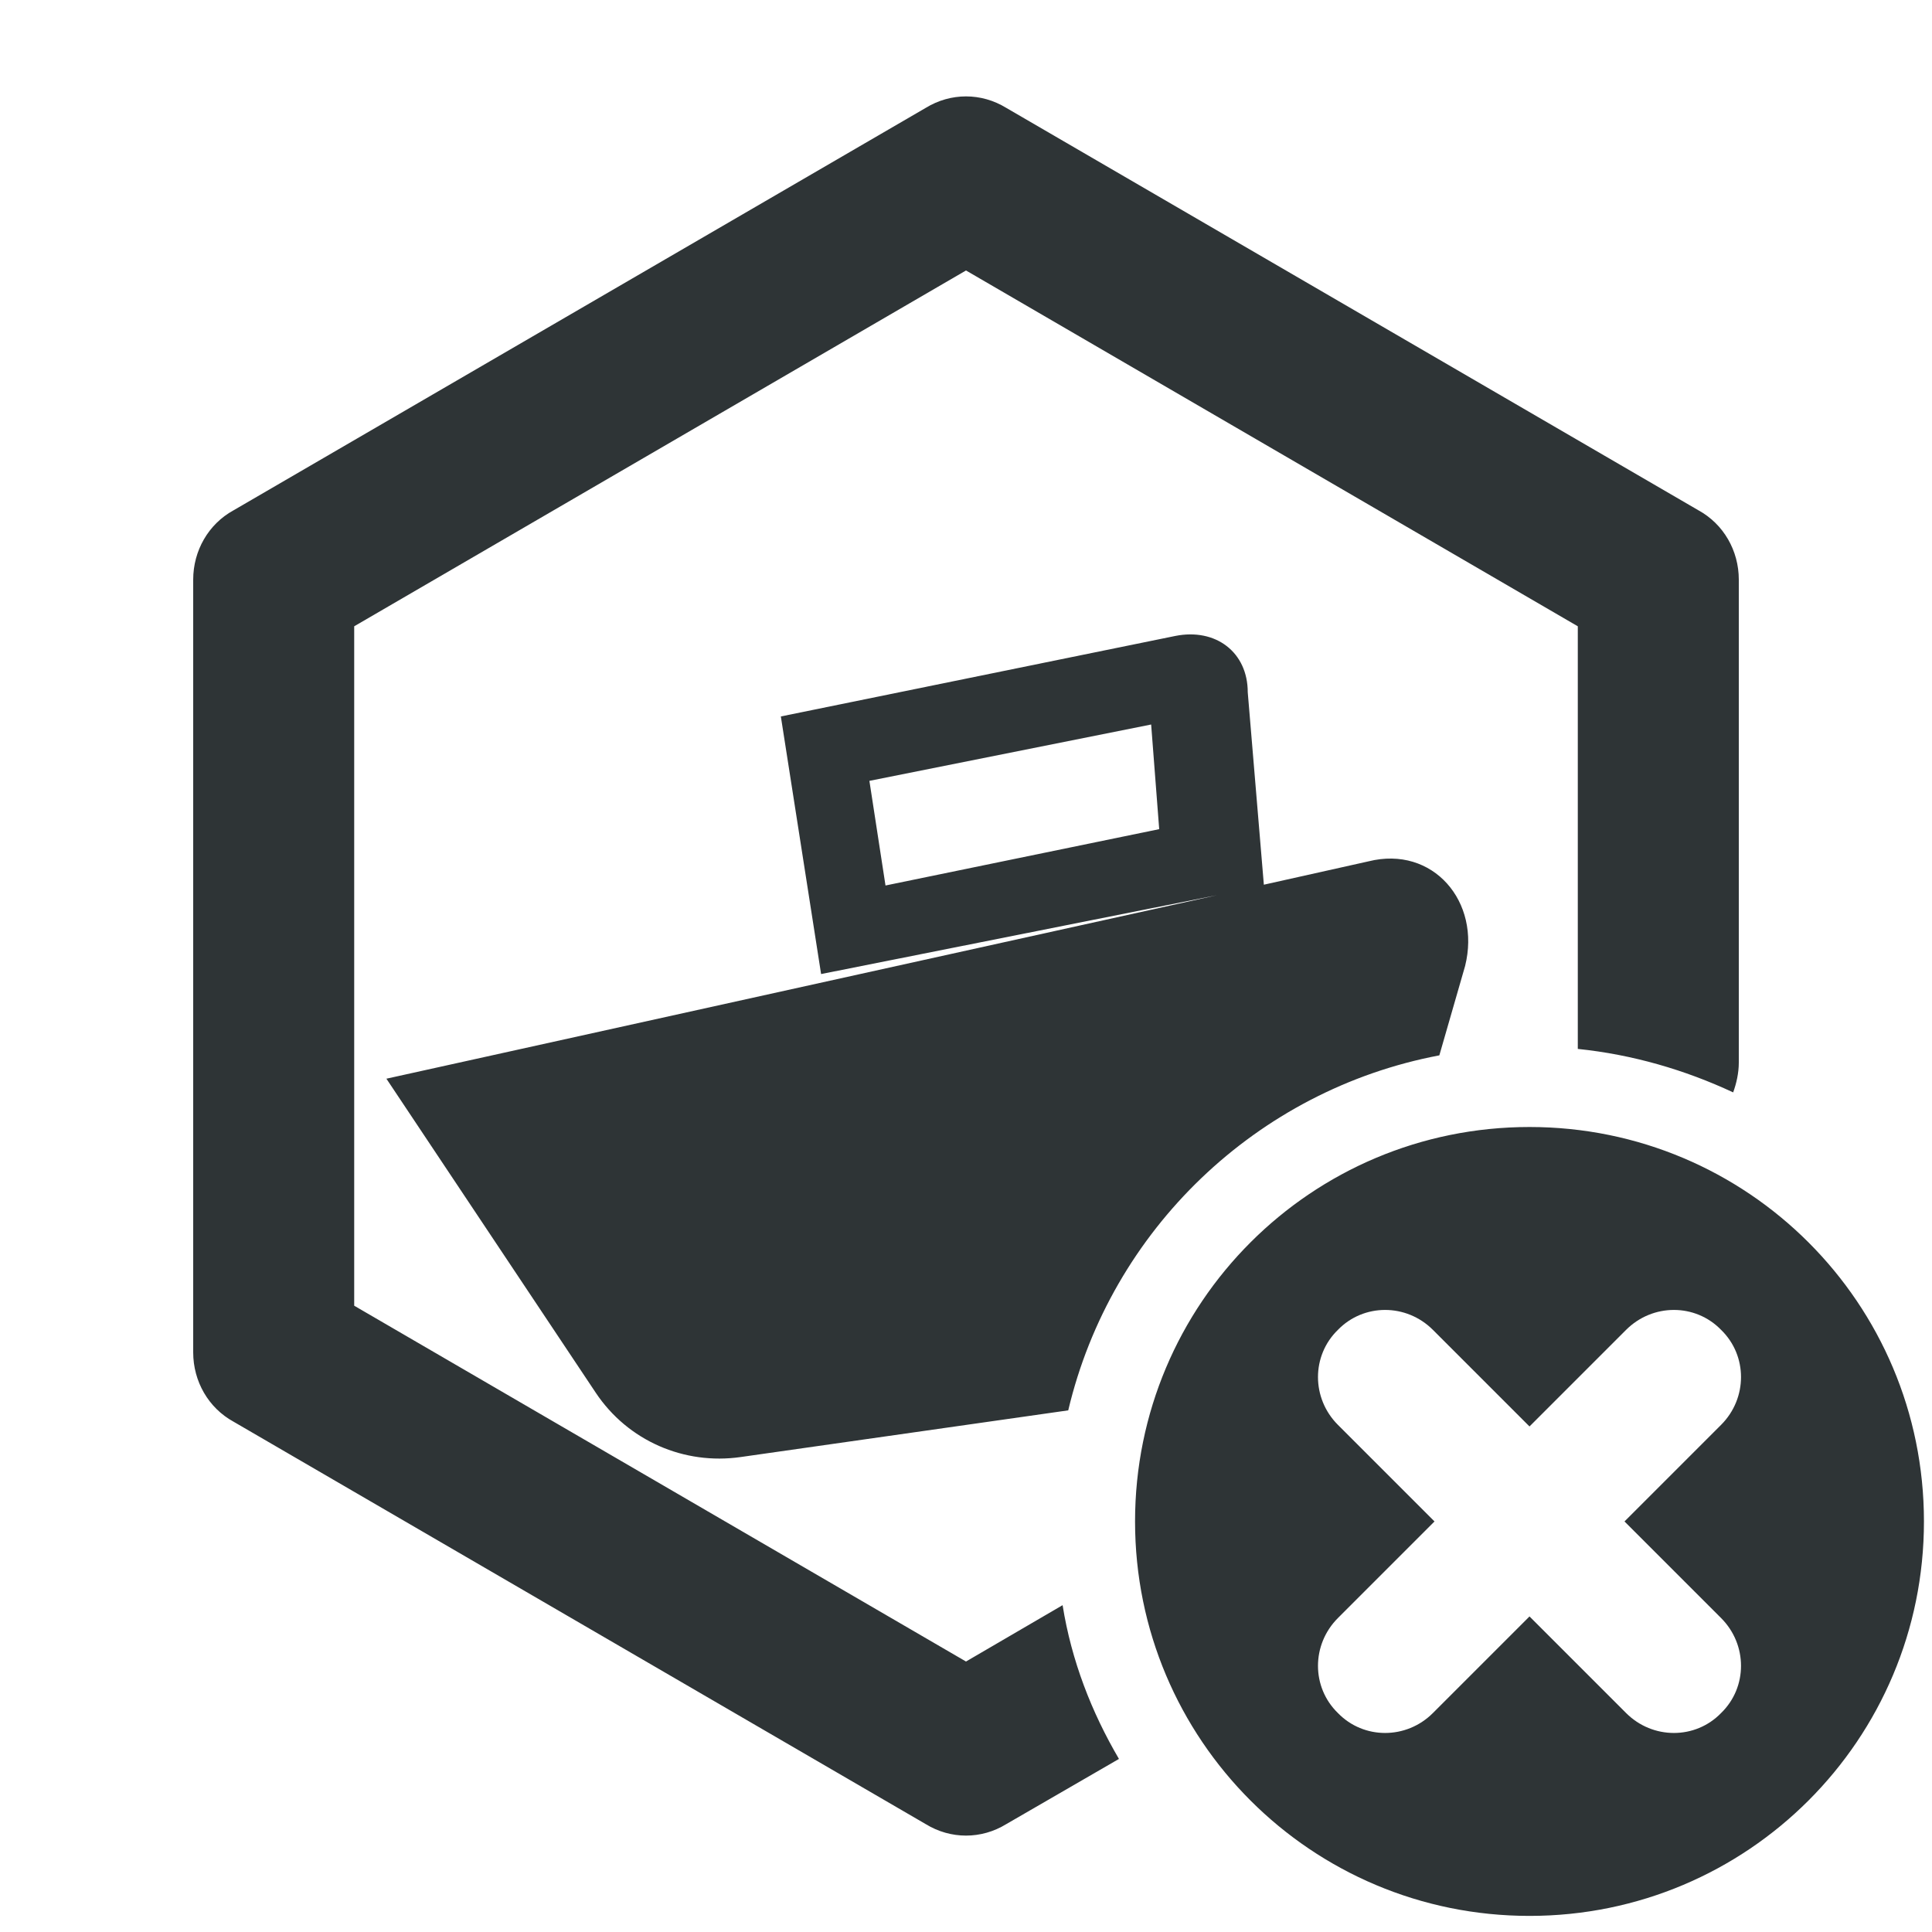
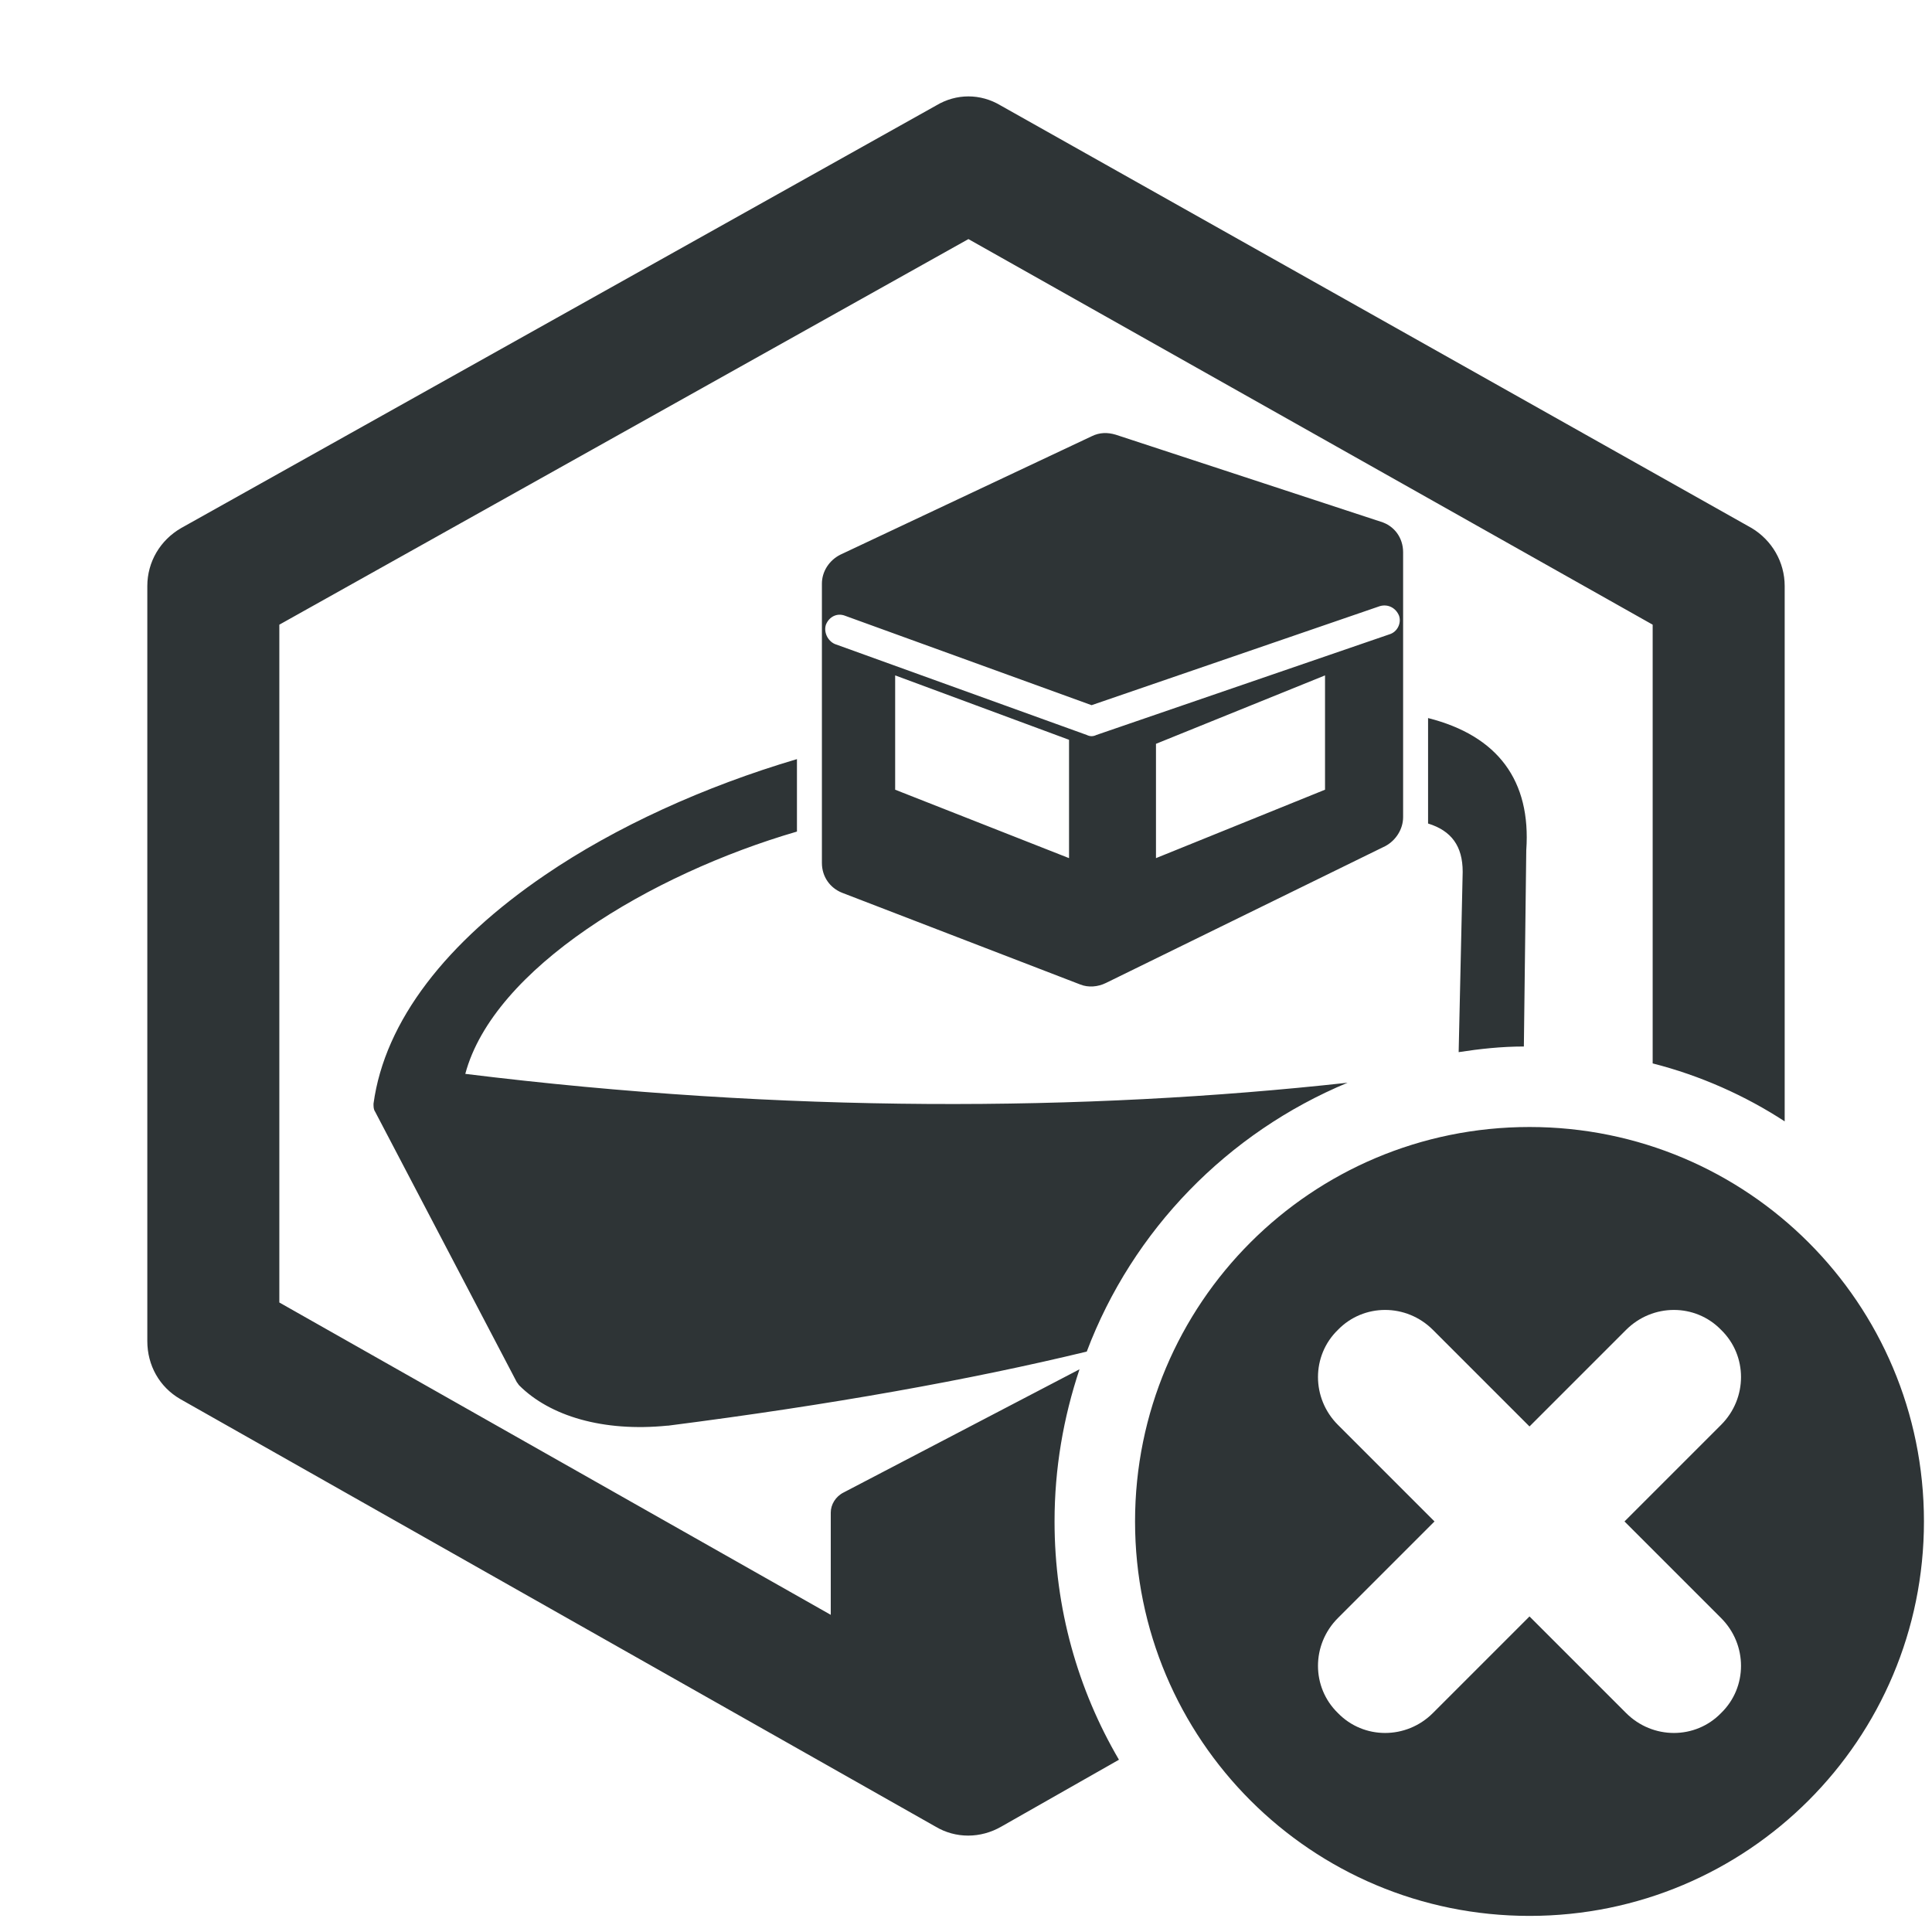
<svg xmlns="http://www.w3.org/2000/svg" width="24" height="24" viewBox="0 0 24 24">
  <style>.ColorScheme-Text{color:#2e3436}</style>
-   <path class="ColorScheme-Text" fill="currentColor" fill-rule="evenodd" d="M23.90 18.90C23.90 21.61 21.71 23.80 19.00 23.80C16.29 23.80 14.10 21.61 14.10 18.90C14.10 16.19 16.29 14.00 19.00 14.00C21.71 14.00 23.90 16.19 23.90 18.90ZM12.50 1.34L21.10 6.34C21.41 6.51 21.60 6.84 21.60 7.20L21.60 13.20C21.60 13.33 21.57 13.46 21.53 13.57C20.93 13.29 20.28 13.10 19.60 13.03L19.60 7.78L12.00 3.36L4.40 7.78L4.40 16.22L12.00 20.64L13.20 19.94C13.31 20.63 13.56 21.27 13.90 21.85L12.50 22.66C12.19 22.85 11.81 22.85 11.50 22.66L2.90 17.66C2.59 17.49 2.40 17.16 2.40 16.80L2.40 7.20C2.40 6.84 2.59 6.51 2.90 6.34L11.50 1.34C11.81 1.15 12.19 1.15 12.50 1.34ZM20.20 16.52L19.00 17.72L17.80 16.52C17.47 16.19 16.94 16.19 16.62 16.52C16.29 16.84 16.29 17.37 16.62 17.70L17.82 18.90L16.62 20.10C16.29 20.43 16.29 20.96 16.62 21.28C16.94 21.61 17.47 21.61 17.80 21.28L19.00 20.08L20.20 21.28C20.53 21.61 21.06 21.61 21.38 21.28C21.71 20.96 21.71 20.43 21.38 20.10L20.18 18.90L21.38 17.70C21.71 17.37 21.71 16.84 21.38 16.52C21.06 16.19 20.53 16.19 20.20 16.52ZM15.50 8.60L15.70 10.99L17.00 10.70C17.80 10.50 18.40 11.20 18.20 12.00L17.88 13.11C15.61 13.54 13.80 15.28 13.27 17.52L9.20 18.10C8.50 18.20 7.80 17.90 7.40 17.30L4.80 13.40L15.12 11.12L10.20 12.10L9.70 8.90L14.60 7.90C15.10 7.80 15.50 8.10 15.50 8.60ZM10.80 9.70L11.00 11.00L14.40 10.30L14.30 9.00Z" />
+   <path class="ColorScheme-Text" fill="currentColor" fill-rule="evenodd" d="M23.90 18.90C23.90 21.61 21.71 23.80 19.00 23.80C16.29 23.80 14.10 21.61 14.10 18.90C14.10 16.19 16.29 14.00 19.00 14.00C21.71 14.00 23.90 16.19 23.90 18.90ZM12.43 1.31L21.76 6.56C22.01 6.71 22.17 6.98 22.17 7.28L22.17 13.93C21.68 13.61 21.12 13.36 20.53 13.21L20.53 7.76L12.03 2.97L3.47 7.76L3.47 16.18L10.32 20.06L10.32 18.79C10.32 18.69 10.38 18.59 10.48 18.54L13.41 17.01C13.21 17.61 13.10 18.24 13.10 18.90C13.10 19.98 13.39 20.99 13.90 21.86L12.44 22.69C12.18 22.84 11.87 22.84 11.62 22.69L2.24 17.38C1.98 17.23 1.83 16.96 1.83 16.66L1.83 7.28C1.83 6.98 1.99 6.71 2.25 6.56L11.63 1.31C11.88 1.16 12.18 1.16 12.43 1.31ZM20.20 16.52L19.00 17.72L17.80 16.52C17.47 16.19 16.94 16.19 16.62 16.52C16.29 16.84 16.29 17.37 16.62 17.70L17.82 18.90L16.62 20.10C16.29 20.43 16.29 20.96 16.62 21.28C16.94 21.61 17.47 21.61 17.80 21.28L19.00 20.08L20.20 21.28C20.53 21.61 21.06 21.61 21.38 21.28C21.71 20.96 21.71 20.43 21.38 20.10L20.18 18.90L21.38 17.70C21.71 17.37 21.71 16.84 21.38 16.52C21.06 16.19 20.53 16.19 20.20 16.52ZM9.90 10.33C8.08 10.86 6.13 12.03 5.78 13.34C9.75 13.83 13.47 13.81 16.74 13.45C15.25 14.07 14.07 15.28 13.50 16.79C12.05 17.14 10.33 17.45 8.30 17.71L8.29 17.71C7.49 17.79 6.83 17.59 6.45 17.21C6.44 17.20 6.43 17.18 6.42 17.17L4.66 13.81C4.64 13.78 4.64 13.75 4.64 13.71C4.78 12.68 5.55 11.70 6.77 10.87C7.65 10.27 8.75 9.77 9.90 9.43ZM18.96 10.56L18.96 10.55L18.93 13.00C18.65 13.00 18.38 13.03 18.12 13.07L18.17 10.83C18.17 10.51 18.03 10.32 17.74 10.23C17.74 10.20 17.74 10.18 17.74 10.15L17.74 8.92C18.61 9.14 19.02 9.70 18.96 10.56ZM13.86 5.40L17.15 6.48C17.32 6.53 17.43 6.68 17.43 6.86L17.43 10.15C17.43 10.30 17.34 10.44 17.21 10.51L13.74 12.21C13.64 12.26 13.52 12.27 13.42 12.23L10.46 11.09C10.31 11.03 10.21 10.89 10.21 10.72L10.21 7.25C10.21 7.10 10.30 6.96 10.44 6.89L13.56 5.42C13.66 5.37 13.76 5.37 13.86 5.40ZM11.12 9.81L13.28 10.66L13.28 9.19L11.12 8.39ZM14.36 9.24L14.36 10.66L16.46 9.81L16.46 8.39ZM17.14 7.53L13.56 8.76L10.50 7.65C10.40 7.61 10.30 7.66 10.26 7.76C10.23 7.85 10.28 7.96 10.37 8.00L13.50 9.13C13.54 9.15 13.58 9.15 13.62 9.13L17.26 7.88C17.36 7.85 17.41 7.74 17.38 7.65C17.34 7.55 17.24 7.50 17.14 7.53Z" />
</svg>
